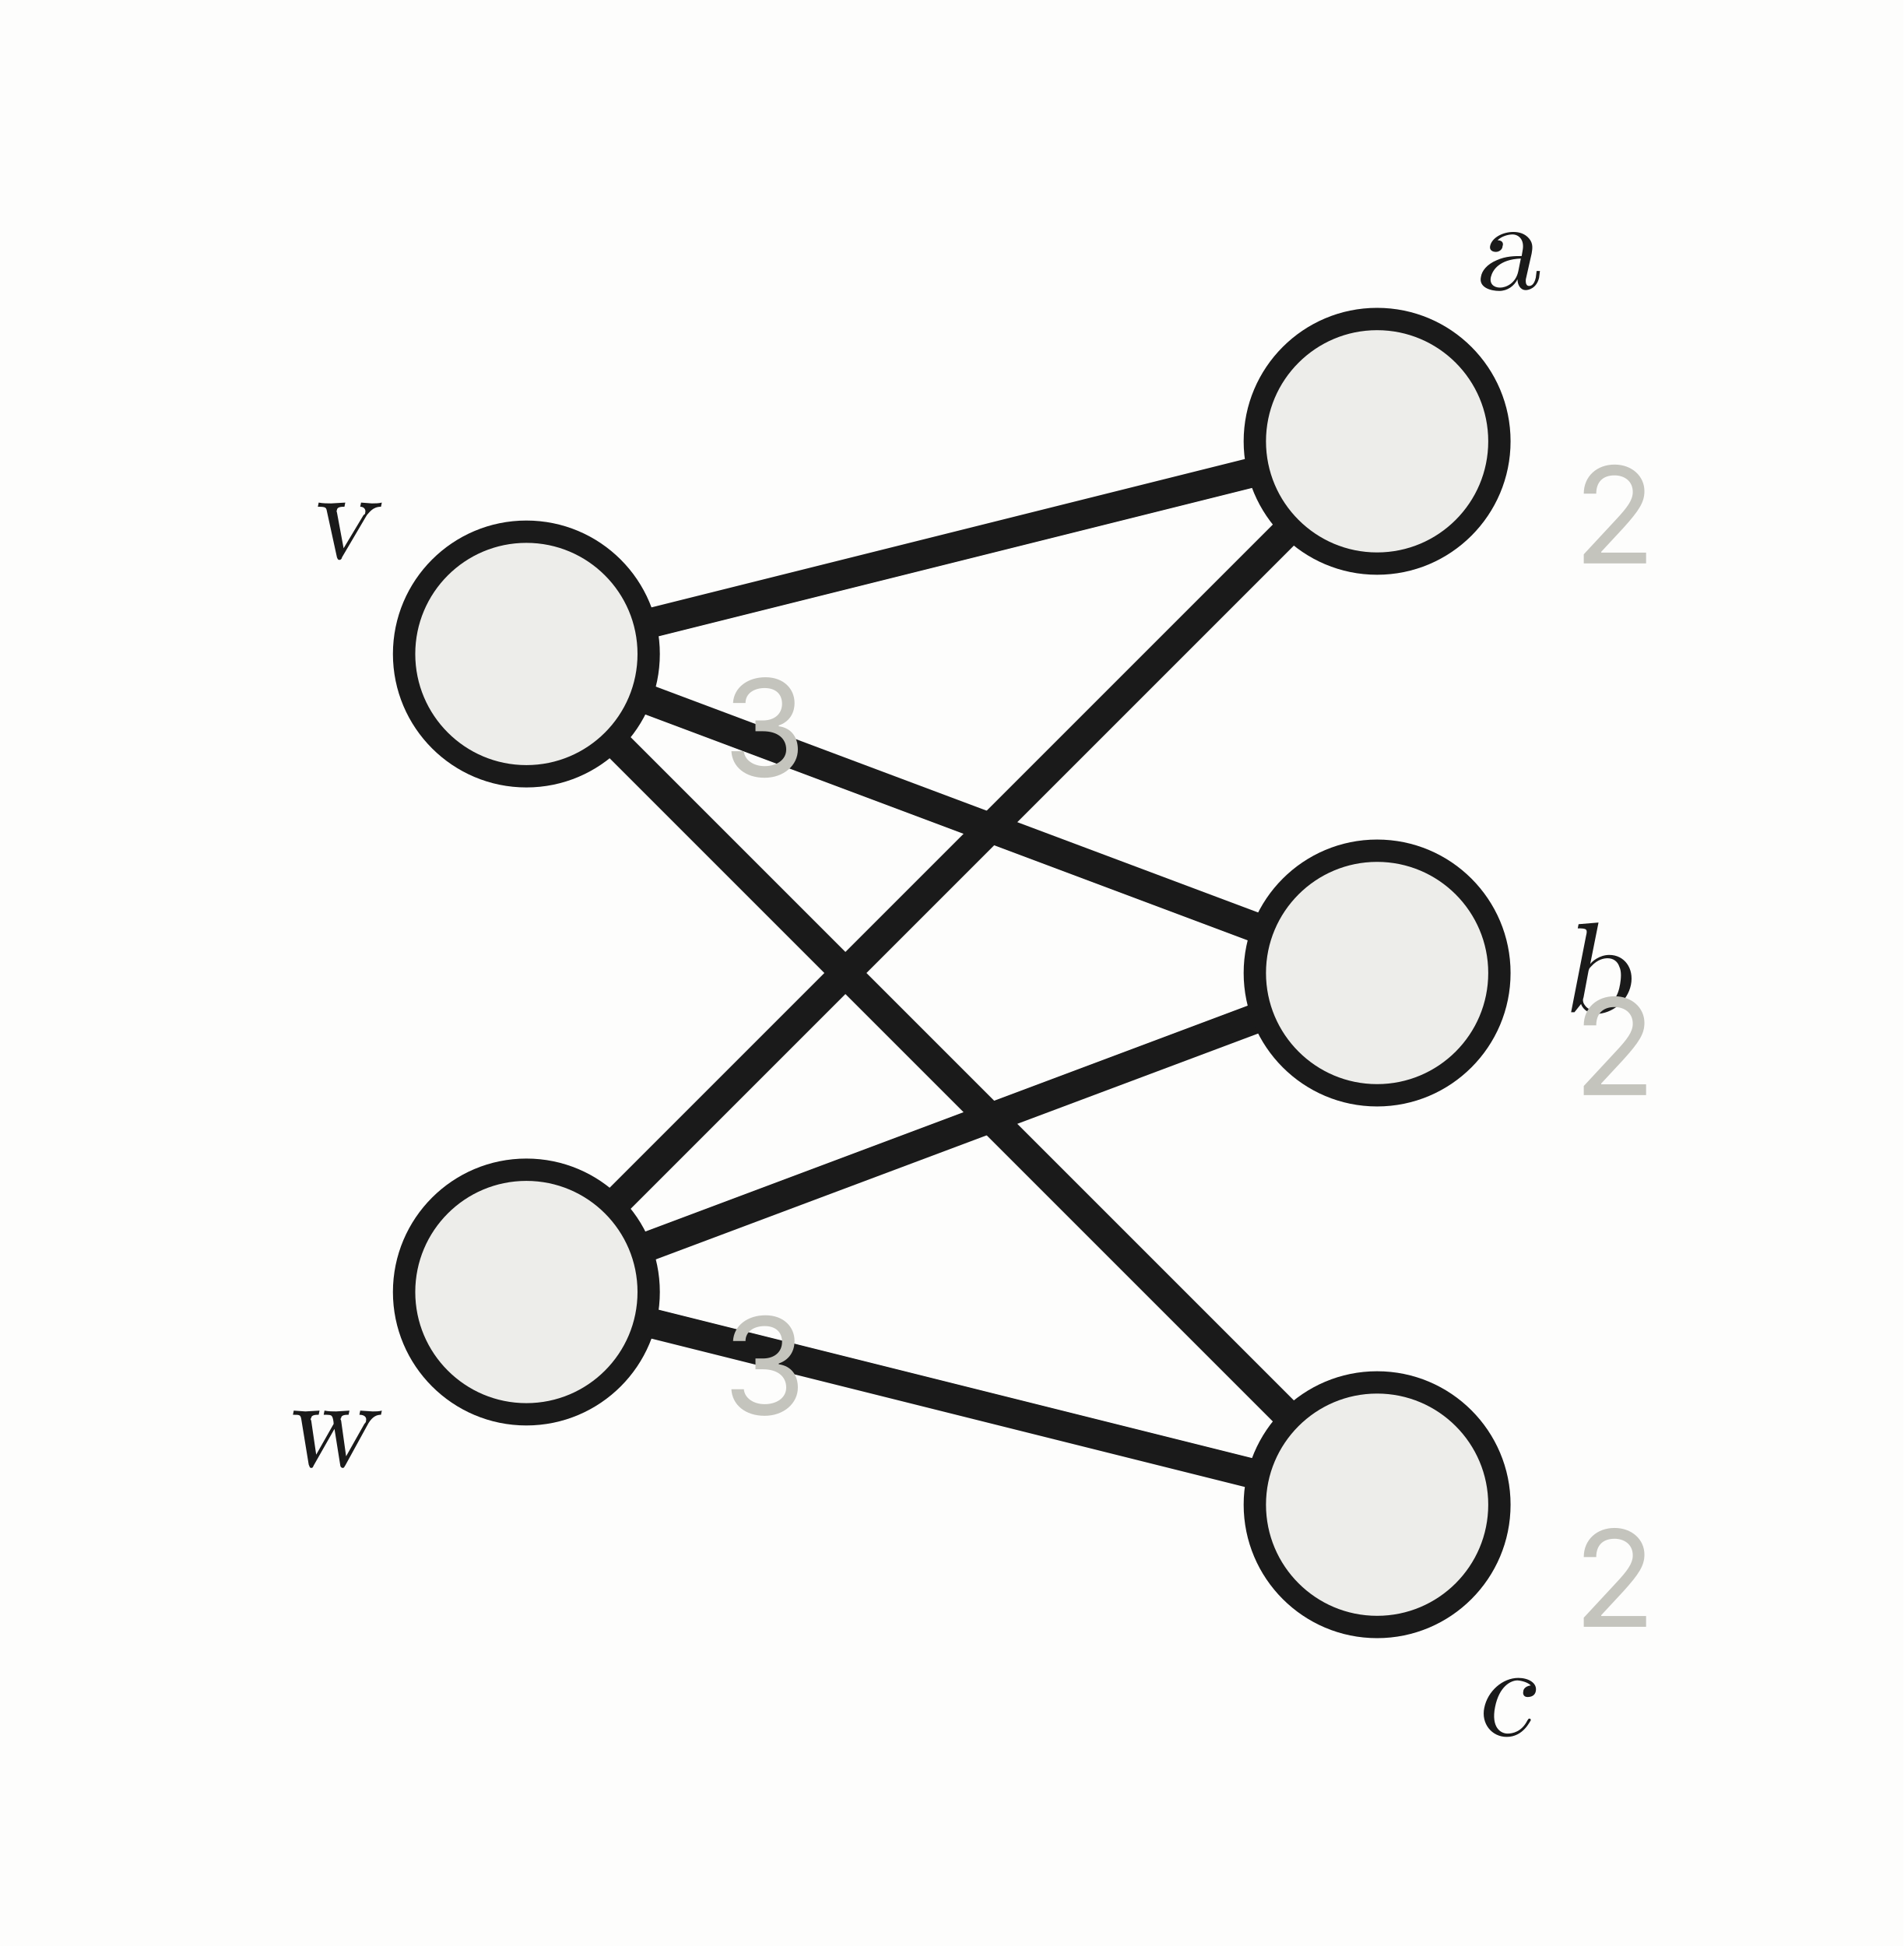
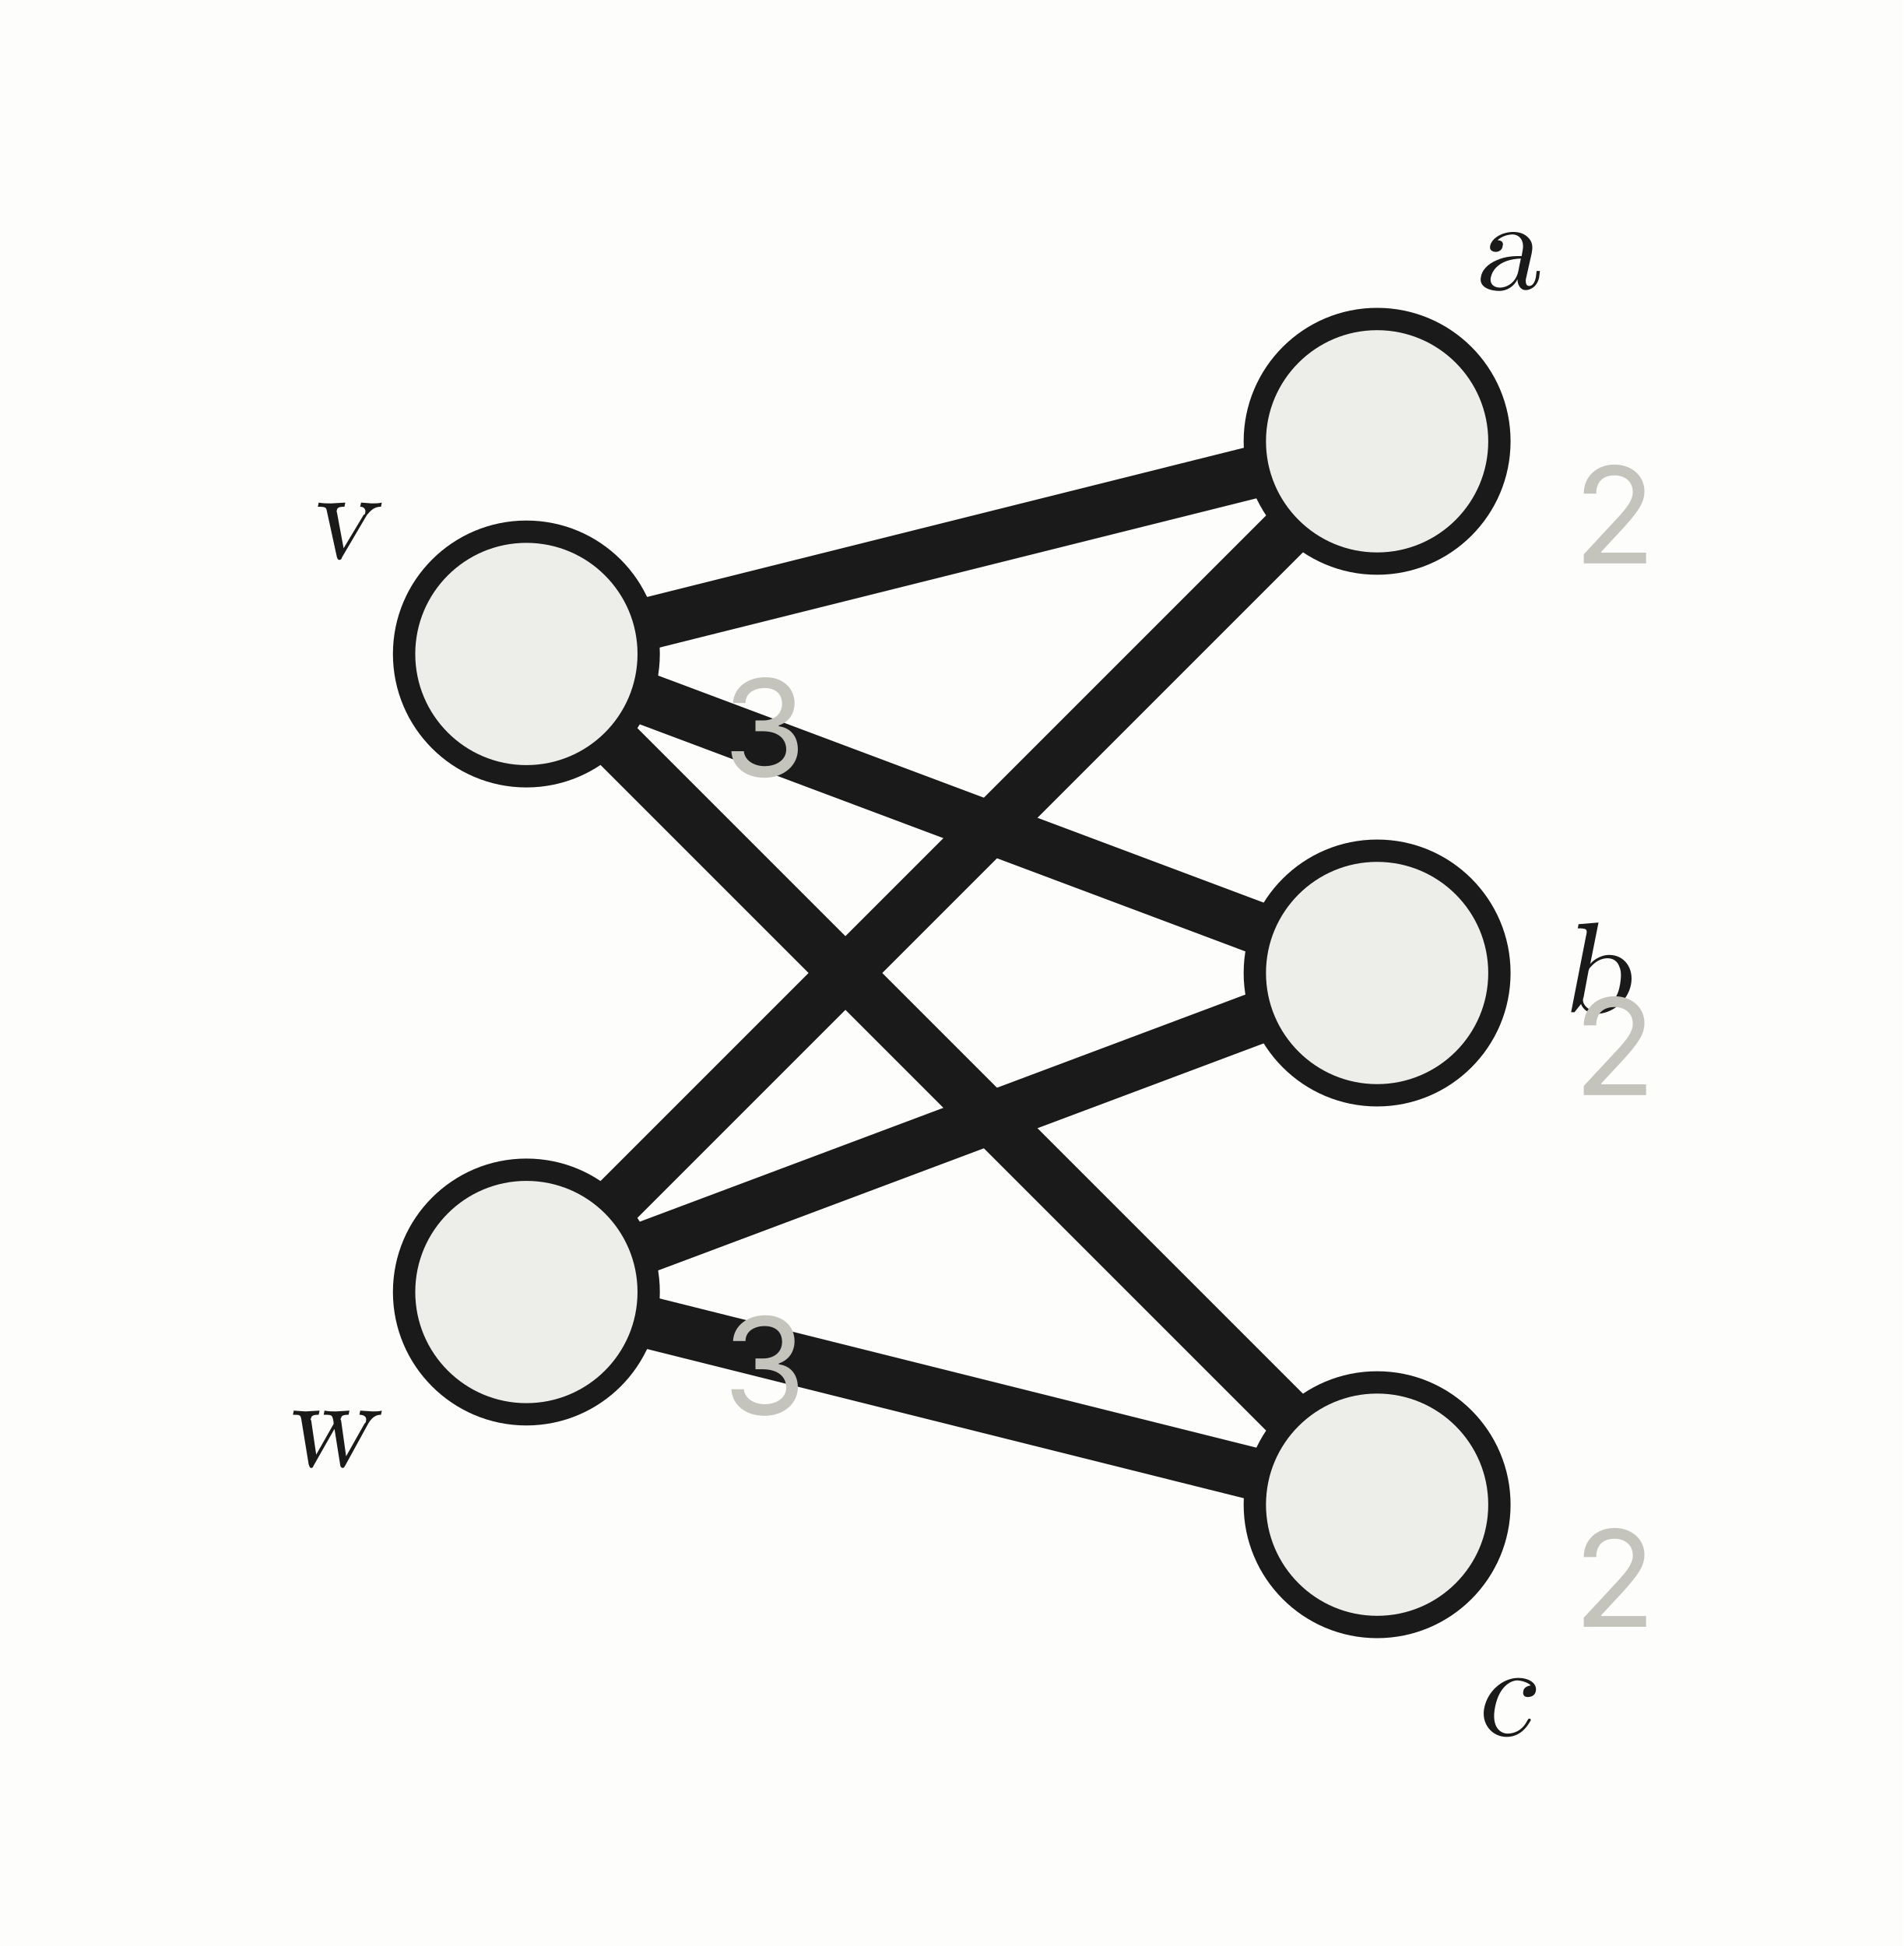
<svg xmlns="http://www.w3.org/2000/svg" viewBox="-17.9 -18.3 35.8 36.6">
  <rect fill="#FDFDFC" height="36.6" width="35.8" x="-17.9" y="-18.3" />
  <defs>
    <pattern height="8" id="cv-pat-1" patternUnits="userSpaceOnUse" width="8">
      <rect fill="#0072B2" height="8" width="8" />
    </pattern>
    <pattern height="8" id="cv-pat-2" patternUnits="userSpaceOnUse" width="8">
      <rect fill="#9ED9F5" height="8" width="8" />
      <line stroke="#3E8BB5" stroke-width="1.2" x1="0" x2="8" y1="8" y2="0" />
      <line stroke="#3E8BB5" stroke-width="1.2" x1="-1" x2="1" y1="1" y2="-1" />
      <line stroke="#3E8BB5" stroke-width="1.2" x1="7" x2="9" y1="9" y2="7" />
    </pattern>
    <pattern height="8" id="cv-pat-3" patternUnits="userSpaceOnUse" width="8">
      <rect fill="#D55E00" height="8" width="8" />
      <line stroke="#8A3D00" stroke-width="1.2" x1="0" x2="8" y1="0" y2="8" />
      <line stroke="#8A3D00" stroke-width="1.2" x1="-1" x2="1" y1="7" y2="9" />
      <line stroke="#8A3D00" stroke-width="1.2" x1="7" x2="9" y1="-1" y2="1" />
    </pattern>
    <pattern height="8" id="cv-pat-4" patternUnits="userSpaceOnUse" width="8">
      <rect fill="#009E73" height="8" width="8" />
      <circle cx="4" cy="4" fill="#006147" r="1.4" />
    </pattern>
    <pattern height="8" id="cv-pat-5" patternUnits="userSpaceOnUse" width="8">
      <rect fill="#E69F00" height="8" width="8" />
      <line stroke="#9A6B00" stroke-width="1.2" x1="0" x2="8" y1="4" y2="4" />
      <line stroke="#9A6B00" stroke-width="1.2" x1="4" x2="4" y1="0" y2="8" />
    </pattern>
    <pattern height="8" id="cv-pat-6" patternUnits="userSpaceOnUse" width="8">
      <rect fill="#CC79A7" height="8" width="8" />
      <line stroke="#8A4E70" stroke-width="1.2" x1="0" x2="8" y1="4" y2="4" />
    </pattern>
    <pattern height="8" id="cv-pat-7" patternUnits="userSpaceOnUse" width="8">
      <rect fill="#F0E442" height="8" width="8" />
      <line stroke="#9C9400" stroke-width="1.2" x1="4" x2="4" y1="0" y2="8" />
    </pattern>
    <pattern height="8" id="cv-pat-8" patternUnits="userSpaceOnUse" width="8">
      <rect fill="#3A3A3A" height="8" width="8" />
      <line stroke="#000000" stroke-width="1.2" x1="0" x2="8" y1="0" y2="8" />
      <line stroke="#000000" stroke-width="1.2" x1="0" x2="8" y1="8" y2="0" />
    </pattern>
  </defs>
  <g class="cv-edge-labels" />
  <g class="cv-edges">
-     <path d="M-8 -6L8 -10" fill="none" paint-order="stroke" stroke="#1A1A1A" stroke-linecap="round" stroke-width="0.56" />
-     <path d="M-8 -6L8 0" fill="none" paint-order="stroke" stroke="#1A1A1A" stroke-linecap="round" stroke-width="0.56" />
-     <path d="M-8 -6L8 10" fill="none" paint-order="stroke" stroke="#1A1A1A" stroke-linecap="round" stroke-width="0.56" />
-     <path d="M-8 6L8 -10" fill="none" paint-order="stroke" stroke="#1A1A1A" stroke-linecap="round" stroke-width="0.56" />
-     <path d="M-8 6L8 0" fill="none" paint-order="stroke" stroke="#1A1A1A" stroke-linecap="round" stroke-width="0.56" />
-     <path d="M-8 6L8 10" fill="none" paint-order="stroke" stroke="#1A1A1A" stroke-linecap="round" stroke-width="0.56" />
+     <path d="M-8 -6L8 -10" fill="none" stroke="#1A1A1A" stroke-linecap="round" stroke-width="0.98" />
+     <path d="M-8 -6L8 -10" fill="none" stroke="#1A1A1A" stroke-linecap="round" stroke-width="0.42" />
+     <path d="M-8 -6L8 0" fill="none" stroke="#1A1A1A" stroke-linecap="round" stroke-width="0.98" />
+     <path d="M-8 -6L8 0" fill="none" stroke="#1A1A1A" stroke-linecap="round" stroke-width="0.42" />
+     <path d="M-8 -6L8 10" fill="none" stroke="#1A1A1A" stroke-linecap="round" stroke-width="0.98" />
+     <path d="M-8 -6L8 10" fill="none" stroke="#1A1A1A" stroke-linecap="round" stroke-width="0.42" />
+     <path d="M-8 6L8 -10" fill="none" stroke="#1A1A1A" stroke-linecap="round" stroke-width="0.98" />
+     <path d="M-8 6L8 -10" fill="none" stroke="#1A1A1A" stroke-linecap="round" stroke-width="0.42" />
+     <path d="M-8 6L8 0" fill="none" stroke="#1A1A1A" stroke-linecap="round" stroke-width="0.98" />
+     <path d="M-8 6L8 0" fill="none" stroke="#1A1A1A" stroke-linecap="round" stroke-width="0.42" />
+     <path d="M-8 6L8 10" fill="none" stroke="#1A1A1A" stroke-linecap="round" stroke-width="0.98" />
+     <path d="M-8 6L8 10" fill="none" stroke="#1A1A1A" stroke-linecap="round" stroke-width="0.42" />
  </g>
  <g class="cv-vertices">
    <circle cx="-8" cy="-6" fill="#EDEDEA" r="2.3" stroke="#1A1A1A" stroke-width="0.42" />
    <text dominant-baseline="auto" fill="#1A1A1A" font-family="'KaTeX_Main', 'Latin Modern Math', serif" font-size="2.415" font-style="italic" text-anchor="end" x="-10.88" y="-7.8">v</text>
    <text fill="#C4C4BD" font-family="'Inter', 'Segoe UI', system-ui, sans-serif" font-size="2.53" text-anchor="start" x="-4.3" y="-3.7">3</text>
    <circle cx="8" cy="-10" fill="#EDEDEA" r="2.3" stroke="#1A1A1A" stroke-width="0.42" />
    <text dominant-baseline="auto" fill="#1A1A1A" font-family="'KaTeX_Main', 'Latin Modern Math', serif" font-size="2.415" font-style="italic" text-anchor="start" x="9.83" y="-12.86">a</text>
    <text fill="#C4C4BD" font-family="'Inter', 'Segoe UI', system-ui, sans-serif" font-size="2.53" text-anchor="start" x="11.7" y="-7.7">2</text>
    <circle cx="8" cy="0" fill="#EDEDEA" r="2.3" stroke="#1A1A1A" stroke-width="0.42" />
    <text dominant-baseline="central" fill="#1A1A1A" font-family="'KaTeX_Main', 'Latin Modern Math', serif" font-size="2.415" font-style="italic" text-anchor="start" x="11.4" y="0">b</text>
    <text fill="#C4C4BD" font-family="'Inter', 'Segoe UI', system-ui, sans-serif" font-size="2.53" text-anchor="start" x="11.7" y="2.3">2</text>
    <circle cx="8" cy="10" fill="#EDEDEA" r="2.3" stroke="#1A1A1A" stroke-width="0.42" />
    <text dominant-baseline="hanging" fill="#1A1A1A" font-family="'KaTeX_Main', 'Latin Modern Math', serif" font-size="2.415" font-style="italic" text-anchor="start" x="9.83" y="12.86">c</text>
    <text fill="#C4C4BD" font-family="'Inter', 'Segoe UI', system-ui, sans-serif" font-size="2.53" text-anchor="start" x="11.7" y="12.3">2</text>
    <circle cx="-8" cy="6" fill="#EDEDEA" r="2.3" stroke="#1A1A1A" stroke-width="0.42" />
    <text dominant-baseline="hanging" fill="#1A1A1A" font-family="'KaTeX_Main', 'Latin Modern Math', serif" font-size="2.415" font-style="italic" text-anchor="end" x="-10.88" y="7.8">w</text>
    <text fill="#C4C4BD" font-family="'Inter', 'Segoe UI', system-ui, sans-serif" font-size="2.53" text-anchor="start" x="-4.3" y="8.3">3</text>
  </g>
</svg>
